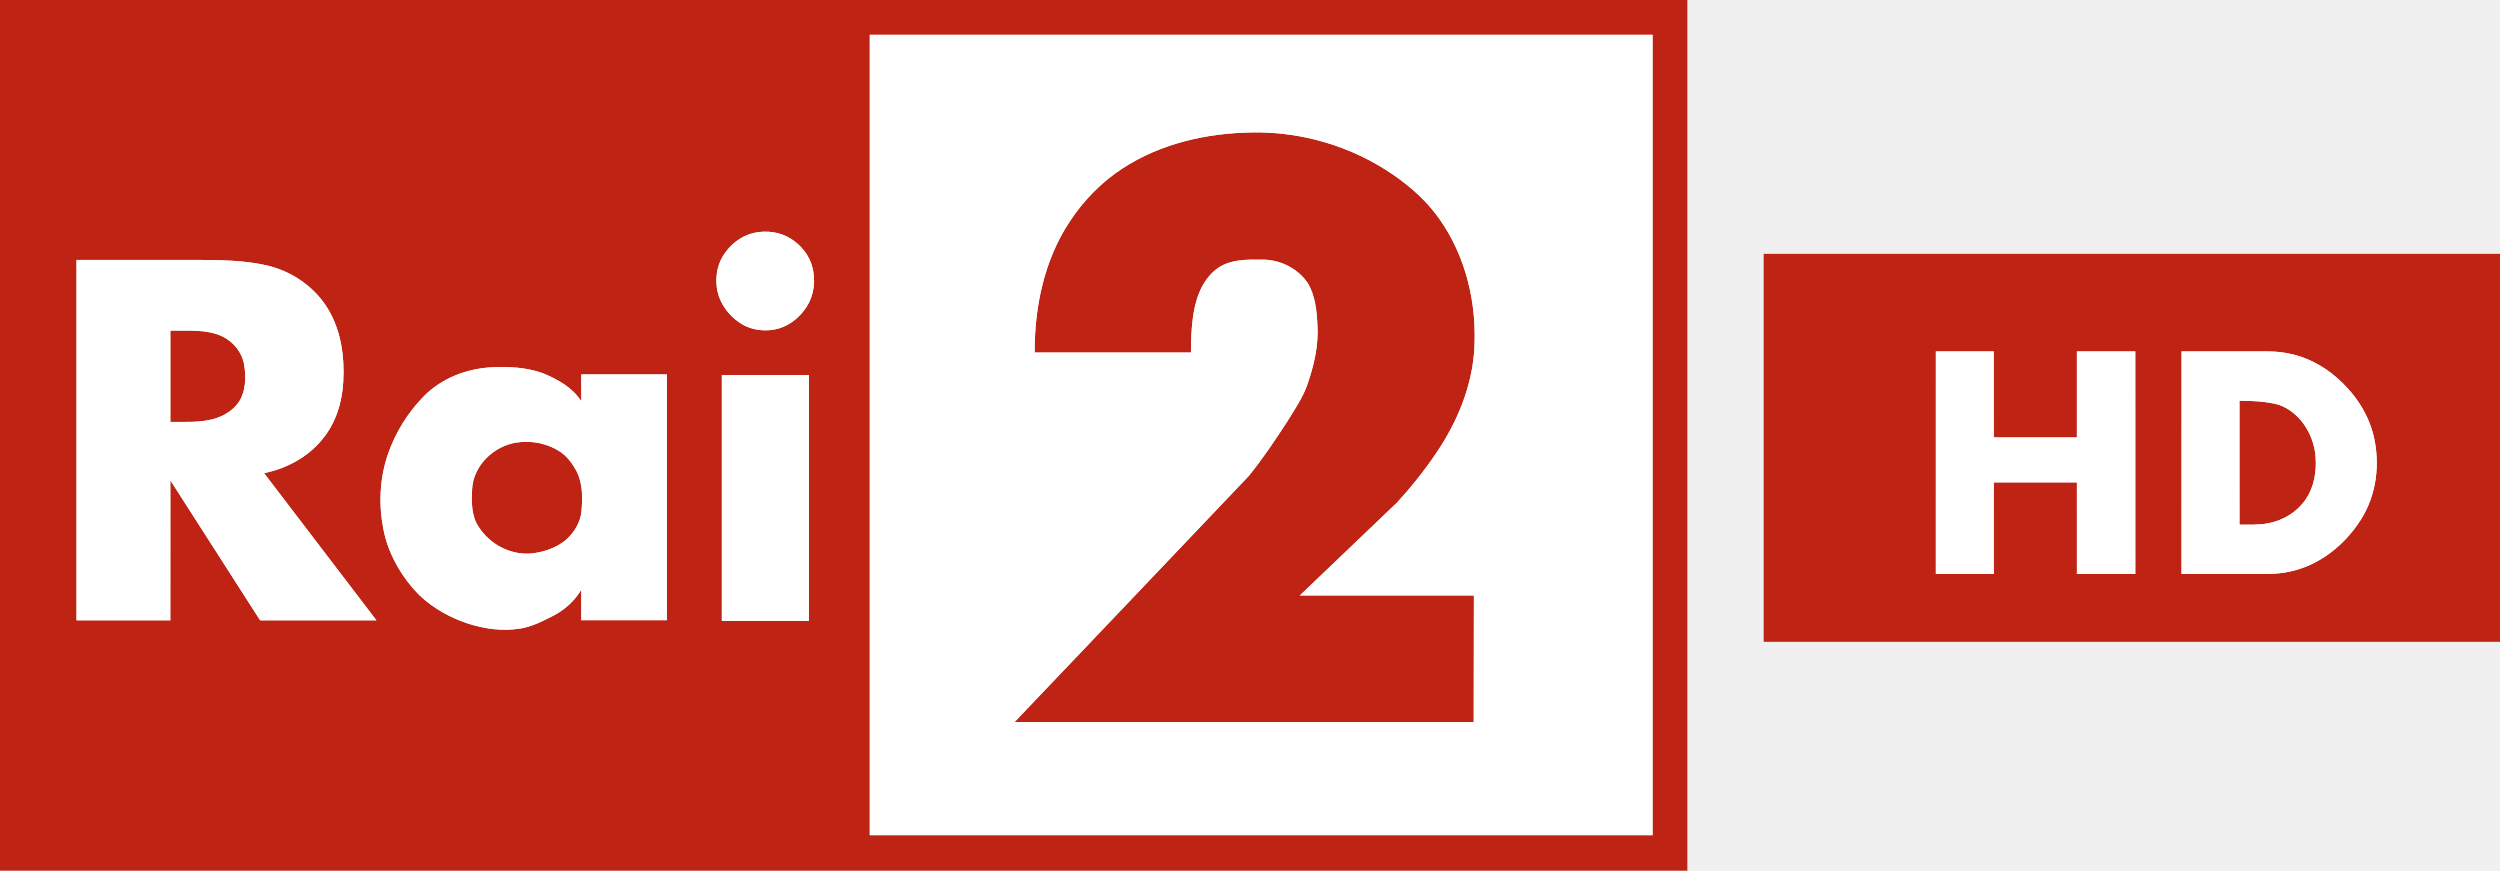
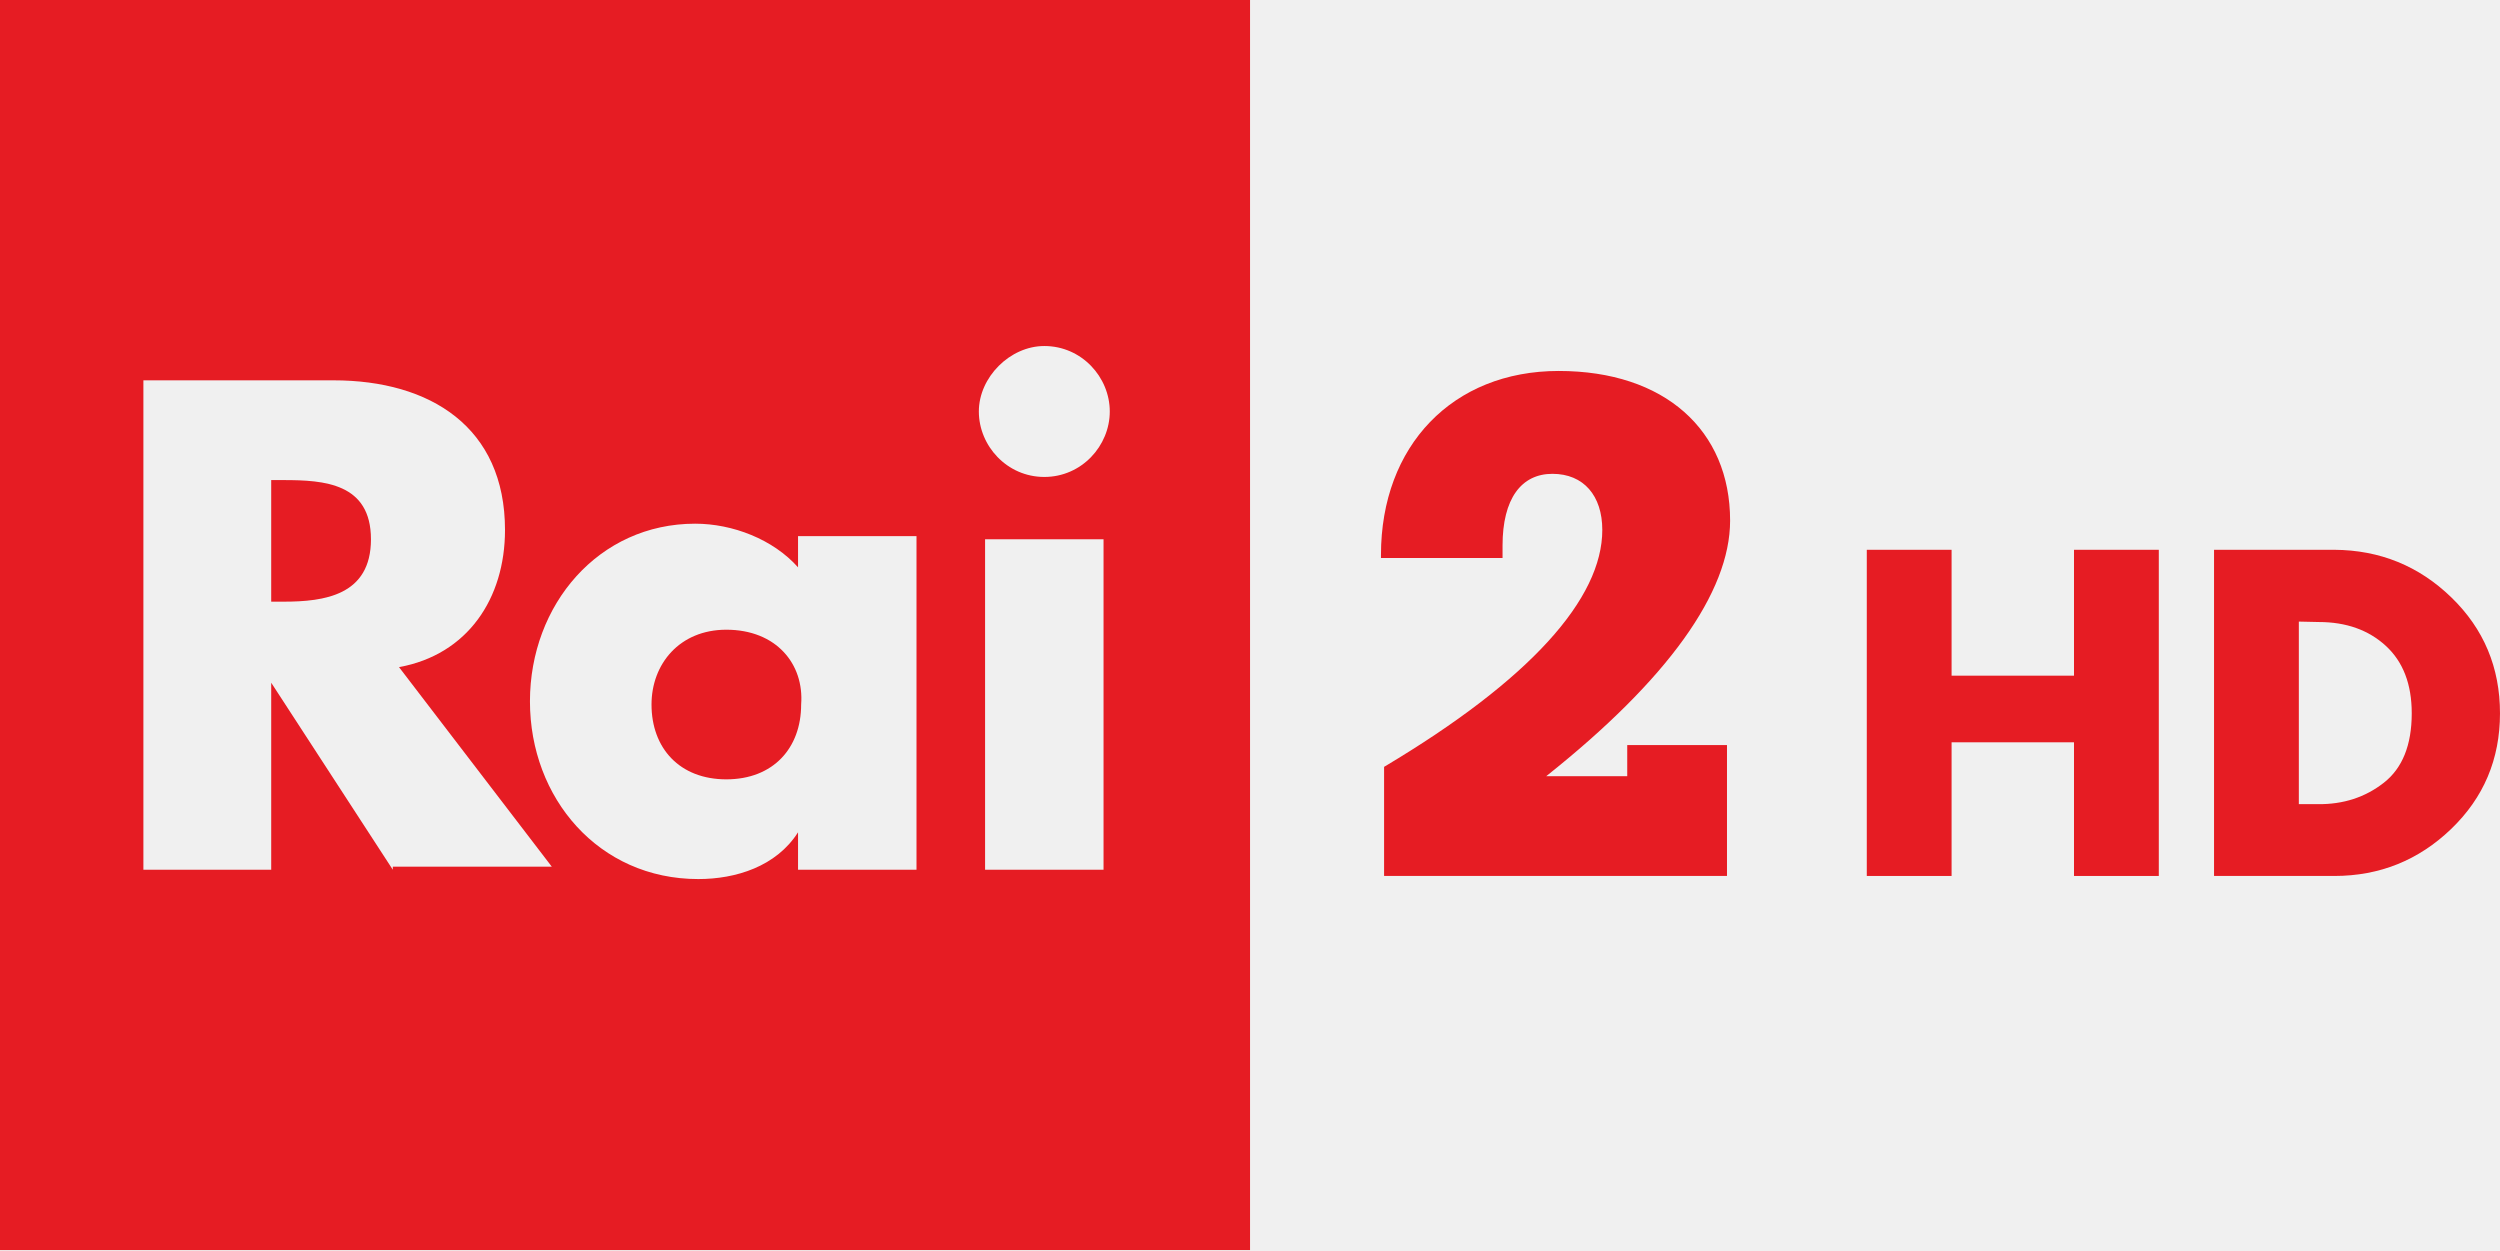
- <svg xmlns="http://www.w3.org/2000/svg" version="1.1" width="599.999" height="208.963" viewBox="0 0 479.999 167.17" id="svg2">
-   <defs id="defs34" />
-   <g transform="scale(2.08963,2.08963)" id="g3350">
-     <g transform="scale(0.124031,0.124031)" id="#bf2314ff">
-       <path d="m 0,0 1250,0 c 0,215 0,430 0,645 L 0,645 0,0 m 644.33,25.76 c 0,197.65 0,395.3 0,592.95 193.3,0.01 386.6,0.01 579.89,0.01 0.01,-197.65 0.01,-395.29 0,-592.94 -193.29,-0.02 -386.59,0.03 -579.89,-0.02 m -85.93,146.8 c -9.55,2.18 -17.72,8.77 -22.8,17.03 -4.87,7.96 -6.02,17.87 -3.92,26.89 2.22,9.28 8.44,17.3 16.27,22.61 8.7,5.88 20.14,7.13 30.06,3.89 8.07,-2.67 14.85,-8.52 19.46,-15.59 5.59,-8.59 6.92,-19.59 4.35,-29.43 -2.25,-8.72 -8.26,-16.19 -15.78,-21.01 -8.09,-5.2 -18.34,-6.47 -27.64,-4.39 M 56.68,192.54 c 0,89 0,177.99 0,266.99 23.17,0.01 46.34,0.01 69.5,-0.01 0.01,-34.57 -0.01,-69.14 0.01,-103.72 22.18,34.57 44.35,69.14 66.51,103.72 28.71,0.02 57.43,0.01 86.14,0.01 -27.71,-36.36 -55.49,-72.66 -83.21,-109.01 16.52,-3.42 32.35,-11.75 43.06,-25 9.95,-11.85 14.77,-27.26 15.58,-42.56 1.12,-18.5 -1.57,-37.86 -11.23,-53.97 -9.95,-16.66 -27.29,-28.4 -46.14,-32.54 -16.35,-3.64 -33.2,-3.76 -49.86,-3.91 -30.12,-0.01 -60.24,-0.01 -90.36,0 m 257.61,100.69 c -12,12.14 -21.29,27 -26.87,43.15 -6.15,17.8 -7.04,37.23 -3.41,55.66 3.67,18.64 13.58,35.75 26.94,49.13 9.93,9.41 22.18,16.2 35.1,20.56 12.82,4.26 26.67,6.12 40.06,3.77 8.77,-1.58 16.78,-5.73 24.6,-9.82 8.14,-4.36 15.12,-10.83 19.88,-18.76 -0.04,7.51 -0.01,15.03 -0.02,22.54 21.15,0.01 42.3,0.01 63.44,0 0.01,-60.69 0.02,-121.39 0,-182.09 -21.15,0 -42.29,-0.01 -63.44,0.01 0.01,6.62 -0.02,13.25 0.02,19.87 -6.43,-10.19 -17.38,-16.12 -28.16,-20.69 -12.56,-4.55 -26.21,-5.17 -39.43,-4.38 -17.99,1.17 -35.86,8.19 -48.71,21.05 m 220.45,-15.38 c -0.01,60.69 -0.01,121.39 0,182.08 21.49,0 42.98,0.01 64.47,0 0.01,-60.69 0.01,-121.39 0,-182.08 -21.49,-0.01 -42.98,-0.01 -64.47,0 z" id="path5" style="fill:#bf2314" />
-       <path d="m 831.65,124.72 c 28.12,-18.37 62.07,-26.08 95.35,-26.61 37.3,-0.81 74.76,10.36 105.46,31.58 12.98,9.01 24.93,19.75 34.01,32.75 19.64,27.81 27.73,62.76 25.69,96.49 -1.74,27.49 -12.62,53.68 -27.95,76.32 -8.72,13.01 -18.51,25.31 -29.09,36.85 -24.05,23.04 -48.17,45.99 -72.21,69.02 42.98,0.04 85.97,0.01 128.95,0.02 -0.04,31.26 -0.11,62.52 -0.14,93.78 -113.39,0.02 -226.78,0.01 -340.17,0.01 57.88,-60.88 115.92,-121.61 173.73,-182.56 10.39,-12.88 19.59,-26.67 28.59,-40.55 5.44,-8.82 11.42,-17.49 14.78,-27.38 4.78,-13.95 8.25,-28.68 7.29,-43.52 -0.5,-10.77 -1.55,-22.13 -7.35,-31.51 -7.3,-10.46 -19.78,-16.82 -32.5,-17.05 -12,-0.14 -25.49,-0.57 -35.4,7.36 -10.96,8.79 -15.45,22.99 -17.08,36.46 -1.11,8.27 -1.29,16.64 -1.36,24.98 -38.6,0.01 -77.19,0 -115.78,0 -0.13,-33.72 7.06,-68.37 25.84,-96.84 10.27,-15.65 23.58,-29.41 39.34,-39.6 z" id="path7" style="fill:#bf2314" />
-       <path d="m 1306.53,188.04 c 181.82,0.02 363.65,-0.03 545.47,0.02 l 0,287.4 c -181.82,0.01 -363.64,0.01 -545.47,0 0.01,-95.81 0.01,-191.61 0,-287.42 m 127.54,72.28 c -0.03,54.95 -0.01,109.9 -0.01,164.85 14.31,0.03 28.62,0.01 42.94,0.01 0.01,-22.61 -0.02,-45.22 0.01,-67.84 20.51,0.02 41.03,0 61.55,0.01 0,22.61 -0.01,45.21 0.01,67.82 14.42,0.02 28.85,0.03 43.27,-0.01 0,-54.94 0.02,-109.89 -0.01,-164.84 -14.42,0 -28.85,-0.03 -43.27,0.02 -0.01,21.22 0,42.44 0,63.66 -20.52,0 -41.04,0 -61.56,0 -0.01,-21.23 0.02,-42.46 -0.01,-63.69 -14.31,0.02 -28.61,0 -42.92,0.01 m 182,0 c -0.03,54.95 -0.01,109.9 -0.01,164.85 15.96,0.03 31.92,0 47.89,0.01 11.01,-0.12 22.19,0.66 33.01,-1.9 21.71,-4.75 40.16,-19.76 51.94,-38.27 11.76,-18.48 14.57,-41.89 9.26,-62.97 -4.16,-16.52 -14.24,-31.11 -27.01,-42.21 -10.34,-9.1 -23.03,-15.66 -36.62,-18.16 -10.05,-2.01 -20.33,-1.18 -30.49,-1.35 -15.99,0 -31.98,-0.01 -47.97,0 z" id="path9" style="fill:#bf2314" />
-       <path d="m 126.19,244.9 c 12.88,0.28 26.54,-1.3 38.58,4.33 8.13,3.99 14.52,11.7 16.05,20.73 1.37,7.95 1.36,16.48 -1.82,24.02 -3.69,8.54 -12.16,14.08 -20.91,16.43 -10.39,2.83 -21.26,2.03 -31.9,2.16 -0.01,-22.56 -0.01,-45.11 0,-67.67 z" id="path11" style="fill:#bf2314" />
-       <path d="m 1659,296.84 c 9.69,0.09 19.55,0.44 28.96,2.97 15.91,5.5 26.09,21.97 27.39,38.3 0.89,11 -0.99,22.67 -7.34,31.91 -6.4,9.38 -16.82,15.68 -27.94,17.64 -6.93,1.42 -14.04,0.89 -21.06,1 -0.02,-30.61 -0.01,-61.21 -0.01,-91.82 z" id="path13" style="fill:#bf2314" />
-       <path d="m 383.51,327.72 c 10.93,-1.51 22.49,0.93 31.69,7.07 5.17,3.55 8.94,8.79 11.91,14.24 4.65,9.16 4.55,19.81 3.64,29.8 -0.75,8.08 -5.25,15.37 -11.1,20.81 -6.88,5.83 -15.7,9.04 -24.57,10.21 -15.74,2.05 -31.95,-6.17 -40.41,-19.43 -5.5,-7.97 -5.36,-18.13 -4.97,-27.41 0.55,-17.99 16.33,-33.13 33.81,-35.29 z" id="path15" style="fill:#bf2314" />
-     </g>
-     <g transform="scale(0.124031,0.124031)" id="#ffffffff">
-       <path d="m 644.33,25.76 c 193.3,0.05 386.6,0 579.89,0.02 0.01,197.65 0.01,395.29 0,592.94 -193.29,0 -386.59,0 -579.89,-0.01 0,-197.65 0,-395.3 0,-592.95 m 187.32,98.96 c -15.76,10.19 -29.07,23.95 -39.34,39.6 -18.78,28.47 -25.97,63.12 -25.84,96.84 38.59,0 77.18,0.01 115.78,0 0.07,-8.34 0.25,-16.71 1.36,-24.98 1.63,-13.47 6.12,-27.67 17.08,-36.46 9.91,-7.93 23.4,-7.5 35.4,-7.36 12.72,0.23 25.2,6.59 32.5,17.05 5.8,9.38 6.85,20.74 7.35,31.51 0.96,14.84 -2.51,29.57 -7.29,43.52 -3.36,9.89 -9.34,18.56 -14.78,27.38 -9,13.88 -18.2,27.67 -28.59,40.55 -57.81,60.95 -115.85,121.68 -173.73,182.56 113.39,0 226.78,0.01 340.17,-0.01 0.03,-31.26 0.1,-62.52 0.14,-93.78 -42.98,-0.01 -85.97,0.02 -128.95,-0.02 24.04,-23.03 48.16,-45.98 72.21,-69.02 10.58,-11.54 20.37,-23.84 29.09,-36.85 15.33,-22.64 26.21,-48.83 27.95,-76.32 2.04,-33.73 -6.05,-68.68 -25.69,-96.49 -9.08,-13 -21.03,-23.74 -34.01,-32.75 C 1001.76,108.47 964.3,97.3 927,98.11 c -33.28,0.53 -67.23,8.24 -95.35,26.61 z" id="path18" style="fill:#ffffff" />
-       <path d="m 558.4,172.56 c 9.3,-2.08 19.55,-0.81 27.64,4.39 7.52,4.82 13.53,12.29 15.78,21.01 2.57,9.84 1.24,20.84 -4.35,29.43 -4.61,7.07 -11.39,12.92 -19.46,15.59 -9.92,3.24 -21.36,1.99 -30.06,-3.89 -7.83,-5.31 -14.05,-13.33 -16.27,-22.61 -2.1,-9.02 -0.95,-18.93 3.92,-26.89 5.08,-8.26 13.25,-14.85 22.8,-17.03 z" id="path20" style="fill:#ffffff" />
-       <path d="m 56.68,192.54 c 30.12,-0.01 60.24,-0.01 90.36,0 16.66,0.15 33.51,0.27 49.86,3.91 18.85,4.14 36.19,15.88 46.14,32.54 9.66,16.11 12.35,35.47 11.23,53.97 -0.81,15.3 -5.63,30.71 -15.58,42.56 -10.71,13.25 -26.54,21.58 -43.06,25 27.72,36.35 55.5,72.65 83.21,109.01 -28.71,0 -57.43,0.01 -86.14,-0.01 -22.16,-34.58 -44.33,-69.15 -66.51,-103.72 -0.02,34.58 0,69.15 -0.01,103.72 -23.16,0.02 -46.33,0.02 -69.5,0.01 0,-89 0,-177.99 0,-266.99 m 69.51,52.36 c -0.01,22.56 -0.01,45.11 0,67.67 10.64,-0.13 21.51,0.67 31.9,-2.16 8.75,-2.35 17.22,-7.89 20.91,-16.43 3.18,-7.54 3.19,-16.07 1.82,-24.02 -1.53,-9.03 -7.92,-16.74 -16.05,-20.73 -12.04,-5.63 -25.7,-4.05 -38.58,-4.33 z" id="path22" style="fill:#ffffff" />
-       <path d="m 1434.07,260.32 c 14.31,-0.01 28.61,0.01 42.92,-0.01 0.03,21.23 0,42.46 0.01,63.69 20.52,0 41.04,0 61.56,0 0,-21.22 -0.01,-42.44 0,-63.66 14.42,-0.05 28.85,-0.02 43.27,-0.02 0.03,54.95 0.01,109.9 0.01,164.84 -14.42,0.04 -28.85,0.03 -43.27,0.01 -0.02,-22.61 -0.01,-45.21 -0.01,-67.82 -20.52,-0.01 -41.04,0.01 -61.55,-0.01 -0.03,22.62 0,45.23 -0.01,67.84 -14.32,0 -28.63,0.02 -42.94,-0.01 0,-54.95 -0.02,-109.9 0.01,-164.85 z" id="path24" style="fill:#ffffff" />
-       <path d="m 1616.07,260.32 c 15.99,-0.01 31.98,0 47.97,0 10.16,0.17 20.44,-0.66 30.49,1.35 13.59,2.5 26.28,9.06 36.62,18.16 12.77,11.1 22.85,25.69 27.01,42.21 5.31,21.08 2.5,44.49 -9.26,62.97 -11.78,18.51 -30.23,33.52 -51.94,38.27 -10.82,2.56 -22,1.78 -33.01,1.9 -15.97,-0.01 -31.93,0.02 -47.89,-0.01 0,-54.95 -0.02,-109.9 0.01,-164.85 m 42.93,36.52 c 0,30.61 -0.01,61.21 0.01,91.82 7.02,-0.11 14.13,0.42 21.06,-1 11.12,-1.96 21.54,-8.26 27.94,-17.64 6.35,-9.24 8.23,-20.91 7.34,-31.91 -1.3,-16.33 -11.48,-32.8 -27.39,-38.3 -9.41,-2.53 -19.27,-2.88 -28.96,-2.97 z" id="path26" style="fill:#ffffff" />
-       <path d="m 314.29,293.23 c 12.85,-12.86 30.72,-19.88 48.71,-21.05 13.22,-0.79 26.87,-0.17 39.43,4.38 10.78,4.57 21.73,10.5 28.16,20.69 -0.04,-6.62 -0.01,-13.25 -0.02,-19.87 21.15,-0.02 42.29,-0.01 63.44,-0.01 0.02,60.7 0.01,121.4 0,182.09 -21.14,0.01 -42.29,0.01 -63.44,0 0.01,-7.51 -0.02,-15.03 0.02,-22.54 -4.76,7.93 -11.74,14.4 -19.88,18.76 -7.82,4.09 -15.83,8.24 -24.6,9.82 -13.39,2.35 -27.24,0.49 -40.06,-3.77 -12.92,-4.36 -25.17,-11.15 -35.1,-20.56 -13.36,-13.38 -23.27,-30.49 -26.94,-49.13 -3.63,-18.43 -2.74,-37.86 3.41,-55.66 5.58,-16.15 14.87,-31.01 26.87,-43.15 m 69.22,34.49 c -17.48,2.16 -33.26,17.3 -33.81,35.29 -0.39,9.28 -0.53,19.44 4.97,27.41 8.46,13.26 24.67,21.48 40.41,19.43 8.87,-1.17 17.69,-4.38 24.57,-10.21 5.85,-5.44 10.35,-12.73 11.1,-20.81 0.91,-9.99 1.01,-20.64 -3.64,-29.8 -2.97,-5.45 -6.74,-10.69 -11.91,-14.24 -9.2,-6.14 -20.76,-8.58 -31.69,-7.07 z" id="path28" style="fill:#ffffff" />
-       <path d="m 534.74,277.85 c 21.49,-0.01 42.98,-0.01 64.47,0 0.01,60.69 0.01,121.39 0,182.08 -21.49,0.01 -42.98,0 -64.47,0 -0.01,-60.69 -0.01,-121.39 0,-182.08 z" id="path30" style="fill:#ffffff" />
+ <svg xmlns="http://www.w3.org/2000/svg" xml:space="preserve" viewBox="0 0 600 300.008" height="300.01" width="600" version="1.1" y="0px" x="0px">
+   <g fill="#e61c23">
+     <path d="m468.38 162.16h29.381v-30.211h20.351v78.282h-20.351v-32.08h-29.381v32.08h-20.351v-78.282h20.351z" />
+     <path d="m531.37 210.23v-78.282h28.864c10.935 0.07 20.296 3.877 28.083 11.421 7.787 7.544 11.68 16.818 11.68 27.823-0 11.005-3.911 20.262-11.733 27.773-7.822 7.51-17.165 11.265-28.031 11.265zm20.351-61.049v43.816h4.566c6.092 0.068 11.37-1.646 15.834-5.141 4.464-3.495 6.696-9.049 6.696-16.664-0-6.989-2.076-12.388-6.229-16.195-4.153-3.807-9.517-5.711-16.092-5.711z" />
+     <g stroke-width="7.482">
+       <path d="m68.082 115.22h-2.993v29.178h2.993c9.726 0 20.948-1.496 20.948-14.963 0-13.466-11.222-14.215-20.948-14.215z" />
+       <path d="m0 0v300.01h300.01v-300.01zm94.27 208.73-29.18-44.88v44.889h-30.675v-117.46h45.638c23.193 0 41.148 11.222 41.148 35.912 0 16.46-8.978 29.926-25.437 32.919l36.66 47.882h-38.152zm125.69 0h-28.43v-8.978c-5.237 8.23-14.963 11.222-23.941 11.222-23.941 0-40.4-19.452-40.4-42.645s16.46-42.645 39.652-42.645c8.978 0 18.704 3.741 24.689 10.474v-7.482h28.43zm44.889 0h-28.43v-79.301h28.43zm-14.215-94.263c-8.978 0-15.711-7.482-15.711-15.711 0-8.23 7.482-15.711 15.711-15.711 8.978 0 15.712 7.482 15.712 15.711 0 8.23-6.733 15.711-15.712 15.711z" />
+       <path d="m174.32 151.13c-11.222 0-17.956 8.23-17.956 17.956 0 10.474 6.733 17.956 17.956 17.956 11.222 0 17.956-7.482 17.956-17.956 0.748-9.726-5.985-17.956-17.956-17.956z" />
+       <path id="XMLID_986_" d="m332.18 210.23v-26.186c35.163-20.948 52.371-40.4 52.371-56.86 0-8.23-4.489-13.466-11.97-13.466-7.482 0-11.97 5.985-11.97 17.208v2.993h-29.178v-0.748c0-26.186 17.208-44.141 42.645-44.141s41.148 14.215 41.148 35.912c0 17.208-14.963 38.156-44.141 61.349h19.452v-7.482h23.941v31.422z" />
    </g>
  </g>
</svg>
